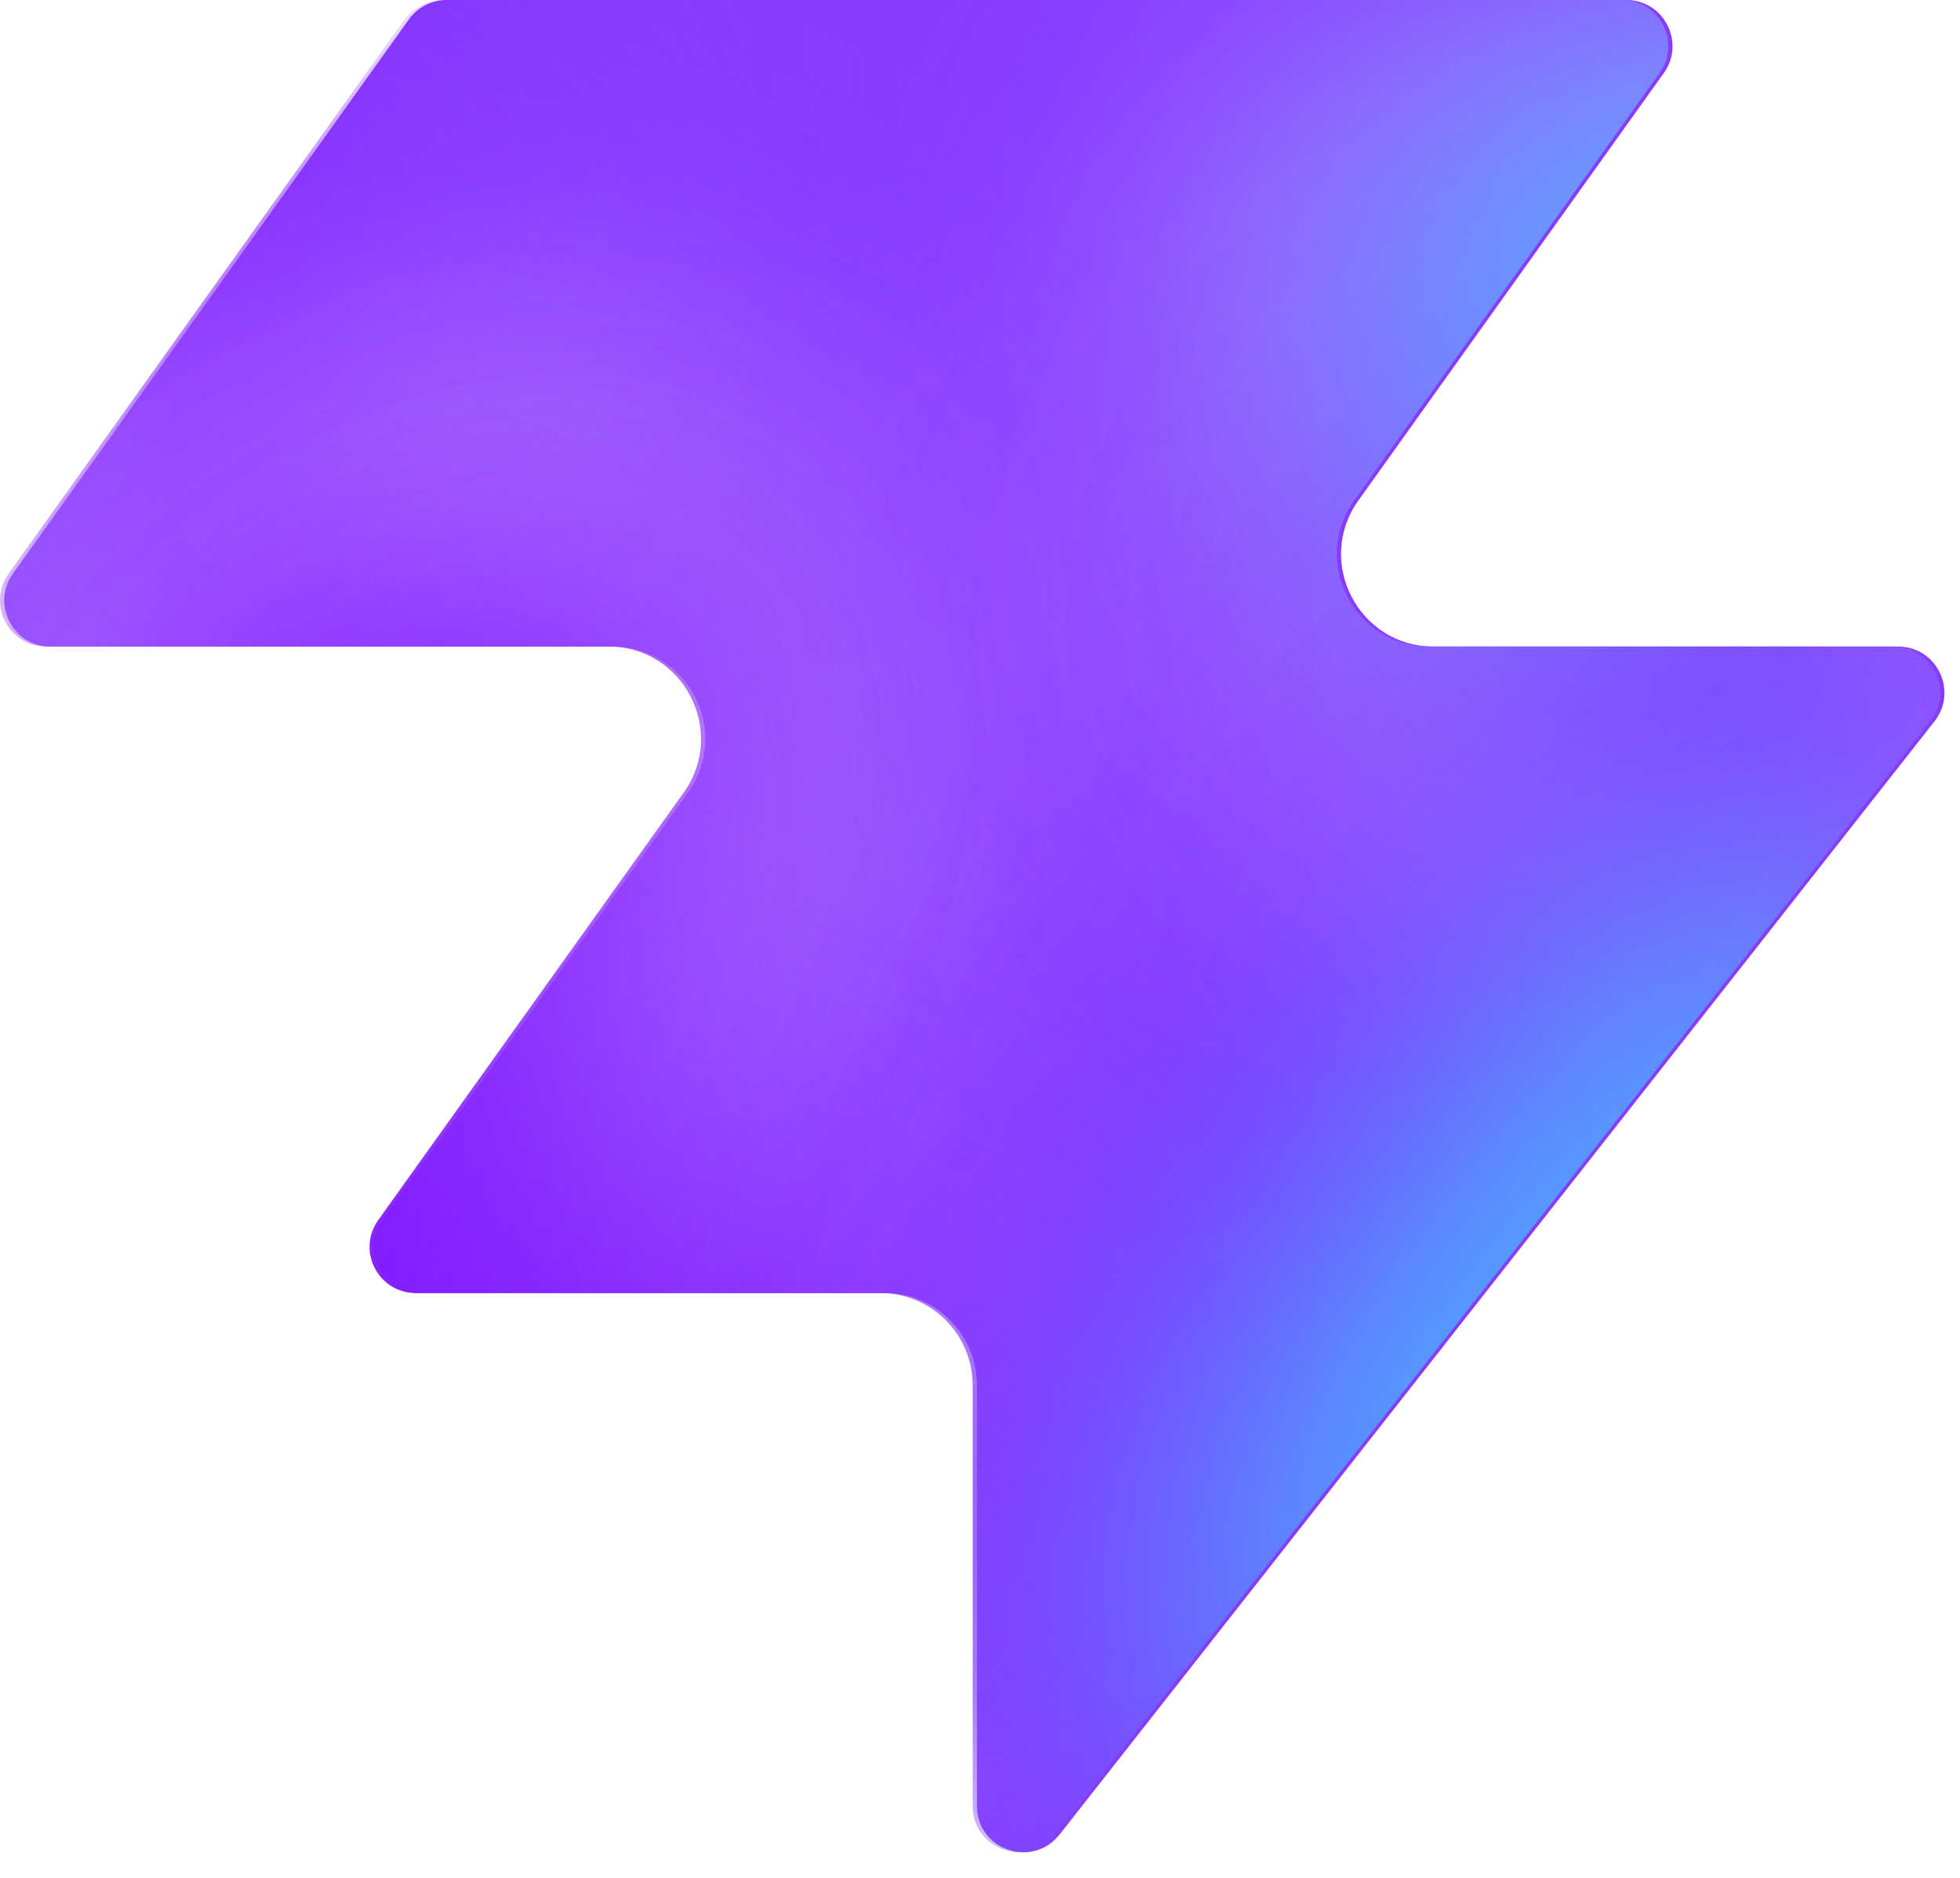
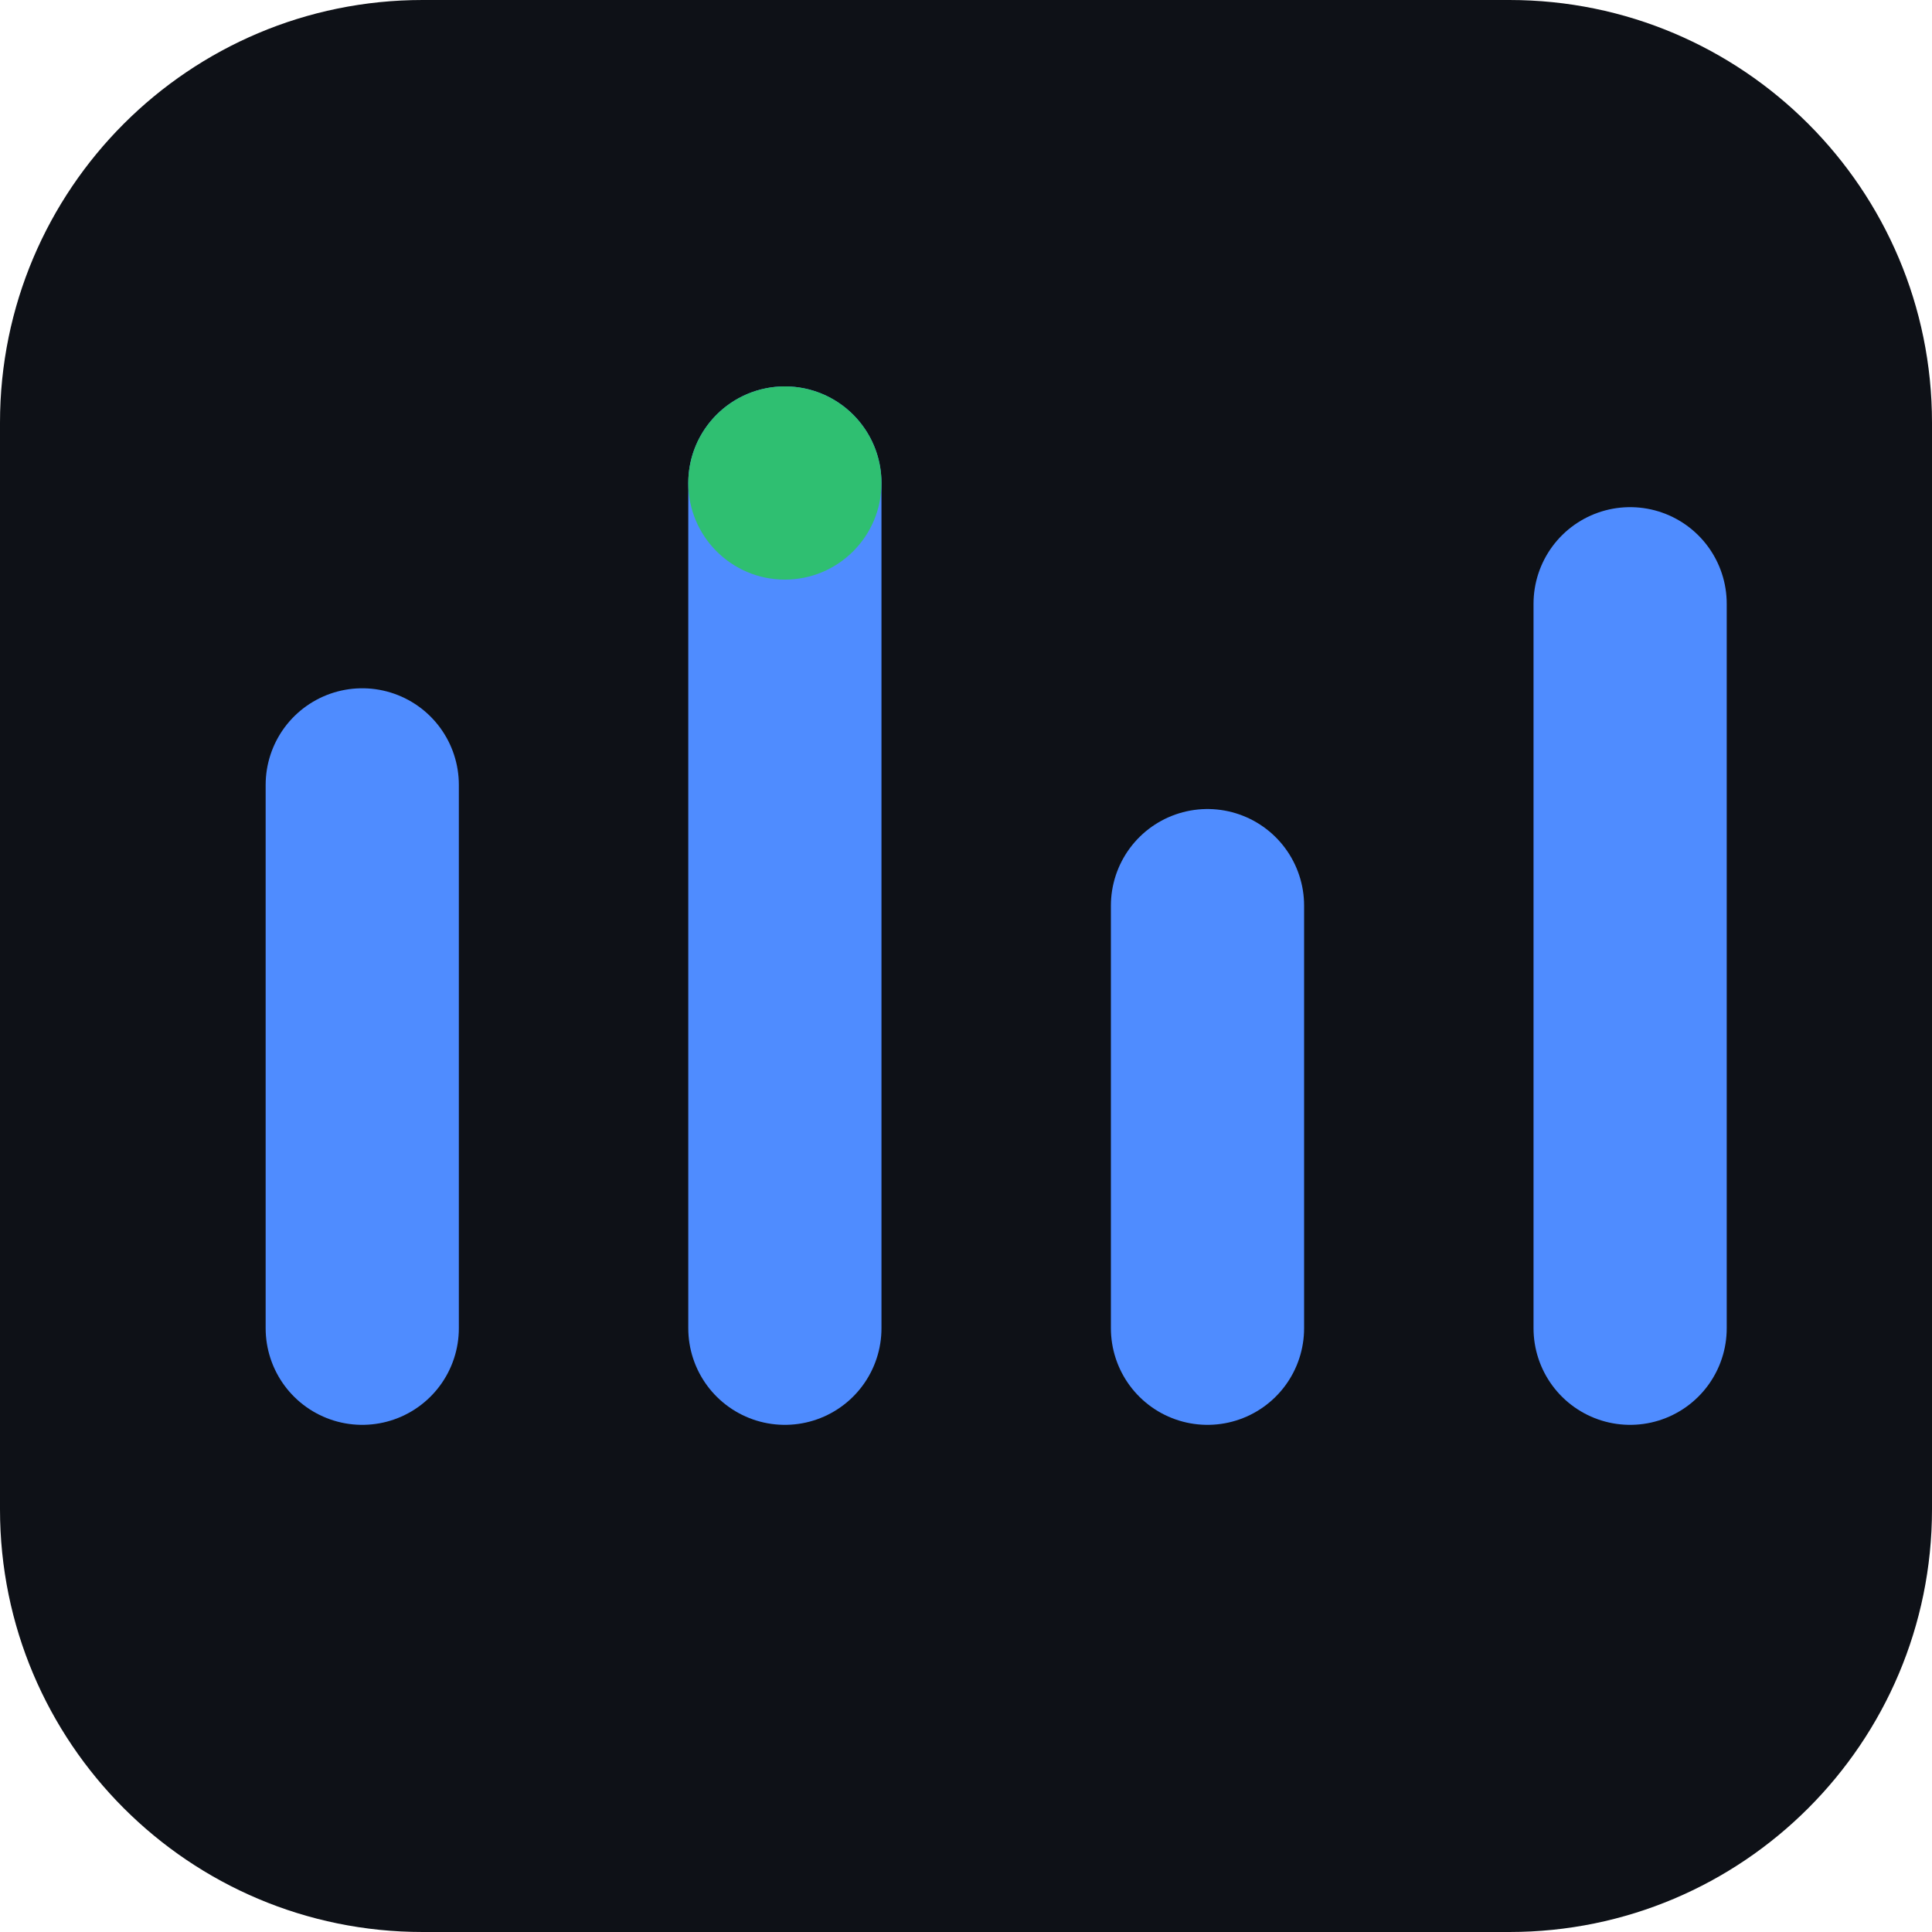
- <svg xmlns="http://www.w3.org/2000/svg" width="48" height="46" fill="none" viewBox="0 0 48 46">
-   <path fill="#863bff" d="M25.946 44.938c-.664.845-2.021.375-2.021-.698V33.937a2.26 2.26 0 0 0-2.262-2.262H10.287c-.92 0-1.456-1.04-.92-1.788l7.48-10.471c1.07-1.497 0-3.578-1.842-3.578H1.237c-.92 0-1.456-1.04-.92-1.788L10.013.474c.214-.297.556-.474.92-.474h28.894c.92 0 1.456 1.04.92 1.788l-7.48 10.471c-1.07 1.498 0 3.579 1.842 3.579h11.377c.943 0 1.473 1.088.89 1.83L25.947 44.94z" style="fill:#863bff;fill:color(display-p3 .525 .23 1);fill-opacity:1" />
-   <mask id="a" width="48" height="46" x="0" y="0" maskUnits="userSpaceOnUse" style="mask-type:alpha">
-     <path fill="#000" d="M25.842 44.938c-.664.844-2.021.375-2.021-.698V33.937a2.26 2.26 0 0 0-2.262-2.262H10.183c-.92 0-1.456-1.04-.92-1.788l7.48-10.471c1.07-1.498 0-3.579-1.842-3.579H1.133c-.92 0-1.456-1.04-.92-1.787L9.91.473c.214-.297.556-.474.92-.474h28.894c.92 0 1.456 1.04.92 1.788l-7.48 10.471c-1.07 1.498 0 3.578 1.842 3.578h11.377c.943 0 1.473 1.088.89 1.832L25.843 44.94z" style="fill:#000;fill-opacity:1" />
-   </mask>
-   <g mask="url(#a)">
-     <g filter="url(#b)">
-       <ellipse cx="5.508" cy="14.704" fill="#ede6ff" rx="5.508" ry="14.704" style="fill:#ede6ff;fill:color(display-p3 .927 .903 1);fill-opacity:1" transform="matrix(.00324 1 1 -.00324 -4.47 31.516)" />
-     </g>
-     <g filter="url(#c)">
-       <ellipse cx="10.399" cy="29.851" fill="#ede6ff" rx="10.399" ry="29.851" style="fill:#ede6ff;fill:color(display-p3 .927 .903 1);fill-opacity:1" transform="matrix(.00324 1 1 -.00324 -39.328 7.883)" />
-     </g>
-     <g filter="url(#d)">
-       <ellipse cx="5.508" cy="30.487" fill="#7e14ff" rx="5.508" ry="30.487" style="fill:#7e14ff;fill:color(display-p3 .492 .077 1);fill-opacity:1" transform="rotate(89.814 -25.913 -14.639)scale(1 -1)" />
-     </g>
-     <g filter="url(#e)">
-       <ellipse cx="5.508" cy="30.599" fill="#7e14ff" rx="5.508" ry="30.599" style="fill:#7e14ff;fill:color(display-p3 .492 .077 1);fill-opacity:1" transform="rotate(89.814 -32.644 -3.334)scale(1 -1)" />
-     </g>
-     <g filter="url(#f)">
-       <ellipse cx="5.508" cy="30.599" fill="#7e14ff" rx="5.508" ry="30.599" style="fill:#7e14ff;fill:color(display-p3 .492 .077 1);fill-opacity:1" transform="matrix(.00324 1 1 -.00324 -34.34 30.47)" />
-     </g>
-     <g filter="url(#g)">
-       <ellipse cx="14.072" cy="22.078" fill="#ede6ff" rx="14.072" ry="22.078" style="fill:#ede6ff;fill:color(display-p3 .927 .903 1);fill-opacity:1" transform="rotate(93.35 24.506 48.493)scale(-1 1)" />
-     </g>
-     <g filter="url(#h)">
-       <ellipse cx="3.47" cy="21.501" fill="#7e14ff" rx="3.47" ry="21.501" style="fill:#7e14ff;fill:color(display-p3 .492 .077 1);fill-opacity:1" transform="rotate(89.009 28.708 47.59)scale(-1 1)" />
-     </g>
-     <g filter="url(#i)">
-       <ellipse cx="3.47" cy="21.501" fill="#7e14ff" rx="3.47" ry="21.501" style="fill:#7e14ff;fill:color(display-p3 .492 .077 1);fill-opacity:1" transform="rotate(89.009 28.708 47.59)scale(-1 1)" />
-     </g>
-     <g filter="url(#j)">
-       <ellipse cx=".387" cy="8.972" fill="#7e14ff" rx="4.407" ry="29.108" style="fill:#7e14ff;fill:color(display-p3 .492 .077 1);fill-opacity:1" transform="rotate(39.51 .387 8.972)" />
-     </g>
-     <g filter="url(#k)">
-       <ellipse cx="47.523" cy="-6.092" fill="#7e14ff" rx="4.407" ry="29.108" style="fill:#7e14ff;fill:color(display-p3 .492 .077 1);fill-opacity:1" transform="rotate(37.892 47.523 -6.092)" />
-     </g>
-     <g filter="url(#l)">
-       <ellipse cx="41.412" cy="6.333" fill="#47bfff" rx="5.971" ry="9.665" style="fill:#47bfff;fill:color(display-p3 .28 .748 1);fill-opacity:1" transform="rotate(37.892 41.412 6.333)" />
-     </g>
-     <g filter="url(#m)">
-       <ellipse cx="-1.879" cy="38.332" fill="#7e14ff" rx="4.407" ry="29.108" style="fill:#7e14ff;fill:color(display-p3 .492 .077 1);fill-opacity:1" transform="rotate(37.892 -1.88 38.332)" />
-     </g>
-     <g filter="url(#n)">
-       <ellipse cx="-1.879" cy="38.332" fill="#7e14ff" rx="4.407" ry="29.108" style="fill:#7e14ff;fill:color(display-p3 .492 .077 1);fill-opacity:1" transform="rotate(37.892 -1.88 38.332)" />
-     </g>
-     <g filter="url(#o)">
-       <ellipse cx="35.651" cy="29.907" fill="#7e14ff" rx="4.407" ry="29.108" style="fill:#7e14ff;fill:color(display-p3 .492 .077 1);fill-opacity:1" transform="rotate(37.892 35.651 29.907)" />
-     </g>
-     <g filter="url(#p)">
-       <ellipse cx="38.418" cy="32.4" fill="#47bfff" rx="5.971" ry="15.297" style="fill:#47bfff;fill:color(display-p3 .28 .748 1);fill-opacity:1" transform="rotate(37.892 38.418 32.4)" />
-     </g>
-   </g>
-   <defs>
-     <filter id="b" width="60.045" height="41.654" x="-19.77" y="16.149" color-interpolation-filters="sRGB" filterUnits="userSpaceOnUse">
-       <feFlood flood-opacity="0" result="BackgroundImageFix" />
-       <feBlend in="SourceGraphic" in2="BackgroundImageFix" result="shape" />
-       <feGaussianBlur result="effect1_foregroundBlur_2002_17158" stdDeviation="7.659" />
-     </filter>
-     <filter id="c" width="90.34" height="51.437" x="-54.613" y="-7.533" color-interpolation-filters="sRGB" filterUnits="userSpaceOnUse">
-       <feFlood flood-opacity="0" result="BackgroundImageFix" />
-       <feBlend in="SourceGraphic" in2="BackgroundImageFix" result="shape" />
-       <feGaussianBlur result="effect1_foregroundBlur_2002_17158" stdDeviation="7.659" />
-     </filter>
-     <filter id="d" width="79.355" height="29.4" x="-49.64" y="2.03" color-interpolation-filters="sRGB" filterUnits="userSpaceOnUse">
-       <feFlood flood-opacity="0" result="BackgroundImageFix" />
-       <feBlend in="SourceGraphic" in2="BackgroundImageFix" result="shape" />
-       <feGaussianBlur result="effect1_foregroundBlur_2002_17158" stdDeviation="4.596" />
-     </filter>
-     <filter id="e" width="79.579" height="29.4" x="-45.045" y="20.029" color-interpolation-filters="sRGB" filterUnits="userSpaceOnUse">
-       <feFlood flood-opacity="0" result="BackgroundImageFix" />
-       <feBlend in="SourceGraphic" in2="BackgroundImageFix" result="shape" />
-       <feGaussianBlur result="effect1_foregroundBlur_2002_17158" stdDeviation="4.596" />
-     </filter>
-     <filter id="f" width="79.579" height="29.4" x="-43.513" y="21.178" color-interpolation-filters="sRGB" filterUnits="userSpaceOnUse">
-       <feFlood flood-opacity="0" result="BackgroundImageFix" />
-       <feBlend in="SourceGraphic" in2="BackgroundImageFix" result="shape" />
-       <feGaussianBlur result="effect1_foregroundBlur_2002_17158" stdDeviation="4.596" />
-     </filter>
-     <filter id="g" width="74.749" height="58.852" x="15.756" y="-17.901" color-interpolation-filters="sRGB" filterUnits="userSpaceOnUse">
-       <feFlood flood-opacity="0" result="BackgroundImageFix" />
-       <feBlend in="SourceGraphic" in2="BackgroundImageFix" result="shape" />
-       <feGaussianBlur result="effect1_foregroundBlur_2002_17158" stdDeviation="7.659" />
-     </filter>
-     <filter id="h" width="61.377" height="25.362" x="23.548" y="2.284" color-interpolation-filters="sRGB" filterUnits="userSpaceOnUse">
-       <feFlood flood-opacity="0" result="BackgroundImageFix" />
-       <feBlend in="SourceGraphic" in2="BackgroundImageFix" result="shape" />
-       <feGaussianBlur result="effect1_foregroundBlur_2002_17158" stdDeviation="4.596" />
-     </filter>
-     <filter id="i" width="61.377" height="25.362" x="23.548" y="2.284" color-interpolation-filters="sRGB" filterUnits="userSpaceOnUse">
-       <feFlood flood-opacity="0" result="BackgroundImageFix" />
-       <feBlend in="SourceGraphic" in2="BackgroundImageFix" result="shape" />
-       <feGaussianBlur result="effect1_foregroundBlur_2002_17158" stdDeviation="4.596" />
-     </filter>
-     <filter id="j" width="56.045" height="63.649" x="-27.636" y="-22.853" color-interpolation-filters="sRGB" filterUnits="userSpaceOnUse">
-       <feFlood flood-opacity="0" result="BackgroundImageFix" />
-       <feBlend in="SourceGraphic" in2="BackgroundImageFix" result="shape" />
-       <feGaussianBlur result="effect1_foregroundBlur_2002_17158" stdDeviation="4.596" />
-     </filter>
-     <filter id="k" width="54.814" height="64.646" x="20.116" y="-38.415" color-interpolation-filters="sRGB" filterUnits="userSpaceOnUse">
-       <feFlood flood-opacity="0" result="BackgroundImageFix" />
-       <feBlend in="SourceGraphic" in2="BackgroundImageFix" result="shape" />
-       <feGaussianBlur result="effect1_foregroundBlur_2002_17158" stdDeviation="4.596" />
-     </filter>
-     <filter id="l" width="33.541" height="35.313" x="24.641" y="-11.323" color-interpolation-filters="sRGB" filterUnits="userSpaceOnUse">
-       <feFlood flood-opacity="0" result="BackgroundImageFix" />
-       <feBlend in="SourceGraphic" in2="BackgroundImageFix" result="shape" />
-       <feGaussianBlur result="effect1_foregroundBlur_2002_17158" stdDeviation="4.596" />
-     </filter>
-     <filter id="m" width="54.814" height="64.646" x="-29.286" y="6.009" color-interpolation-filters="sRGB" filterUnits="userSpaceOnUse">
-       <feFlood flood-opacity="0" result="BackgroundImageFix" />
-       <feBlend in="SourceGraphic" in2="BackgroundImageFix" result="shape" />
-       <feGaussianBlur result="effect1_foregroundBlur_2002_17158" stdDeviation="4.596" />
-     </filter>
-     <filter id="n" width="54.814" height="64.646" x="-29.286" y="6.009" color-interpolation-filters="sRGB" filterUnits="userSpaceOnUse">
-       <feFlood flood-opacity="0" result="BackgroundImageFix" />
-       <feBlend in="SourceGraphic" in2="BackgroundImageFix" result="shape" />
-       <feGaussianBlur result="effect1_foregroundBlur_2002_17158" stdDeviation="4.596" />
-     </filter>
-     <filter id="o" width="54.814" height="64.646" x="8.244" y="-2.416" color-interpolation-filters="sRGB" filterUnits="userSpaceOnUse">
-       <feFlood flood-opacity="0" result="BackgroundImageFix" />
-       <feBlend in="SourceGraphic" in2="BackgroundImageFix" result="shape" />
-       <feGaussianBlur result="effect1_foregroundBlur_2002_17158" stdDeviation="4.596" />
-     </filter>
-     <filter id="p" width="39.409" height="43.623" x="18.713" y="10.588" color-interpolation-filters="sRGB" filterUnits="userSpaceOnUse">
-       <feFlood flood-opacity="0" result="BackgroundImageFix" />
-       <feBlend in="SourceGraphic" in2="BackgroundImageFix" result="shape" />
-       <feGaussianBlur result="effect1_foregroundBlur_2002_17158" stdDeviation="4.596" />
-     </filter>
-   </defs>
+ <svg xmlns="http://www.w3.org/2000/svg" viewBox="0 0 32 32">
+   <rect width="32" height="32" rx="7" fill="#0e1117" />
+   <path d="M6 22V13M13 22V8M20 22V15M27 22V10" stroke="#4f8cff" stroke-width="3.2" stroke-linecap="round" />
+   <circle cx="13" cy="8" r="1.6" fill="#2fbf71" />
</svg>
